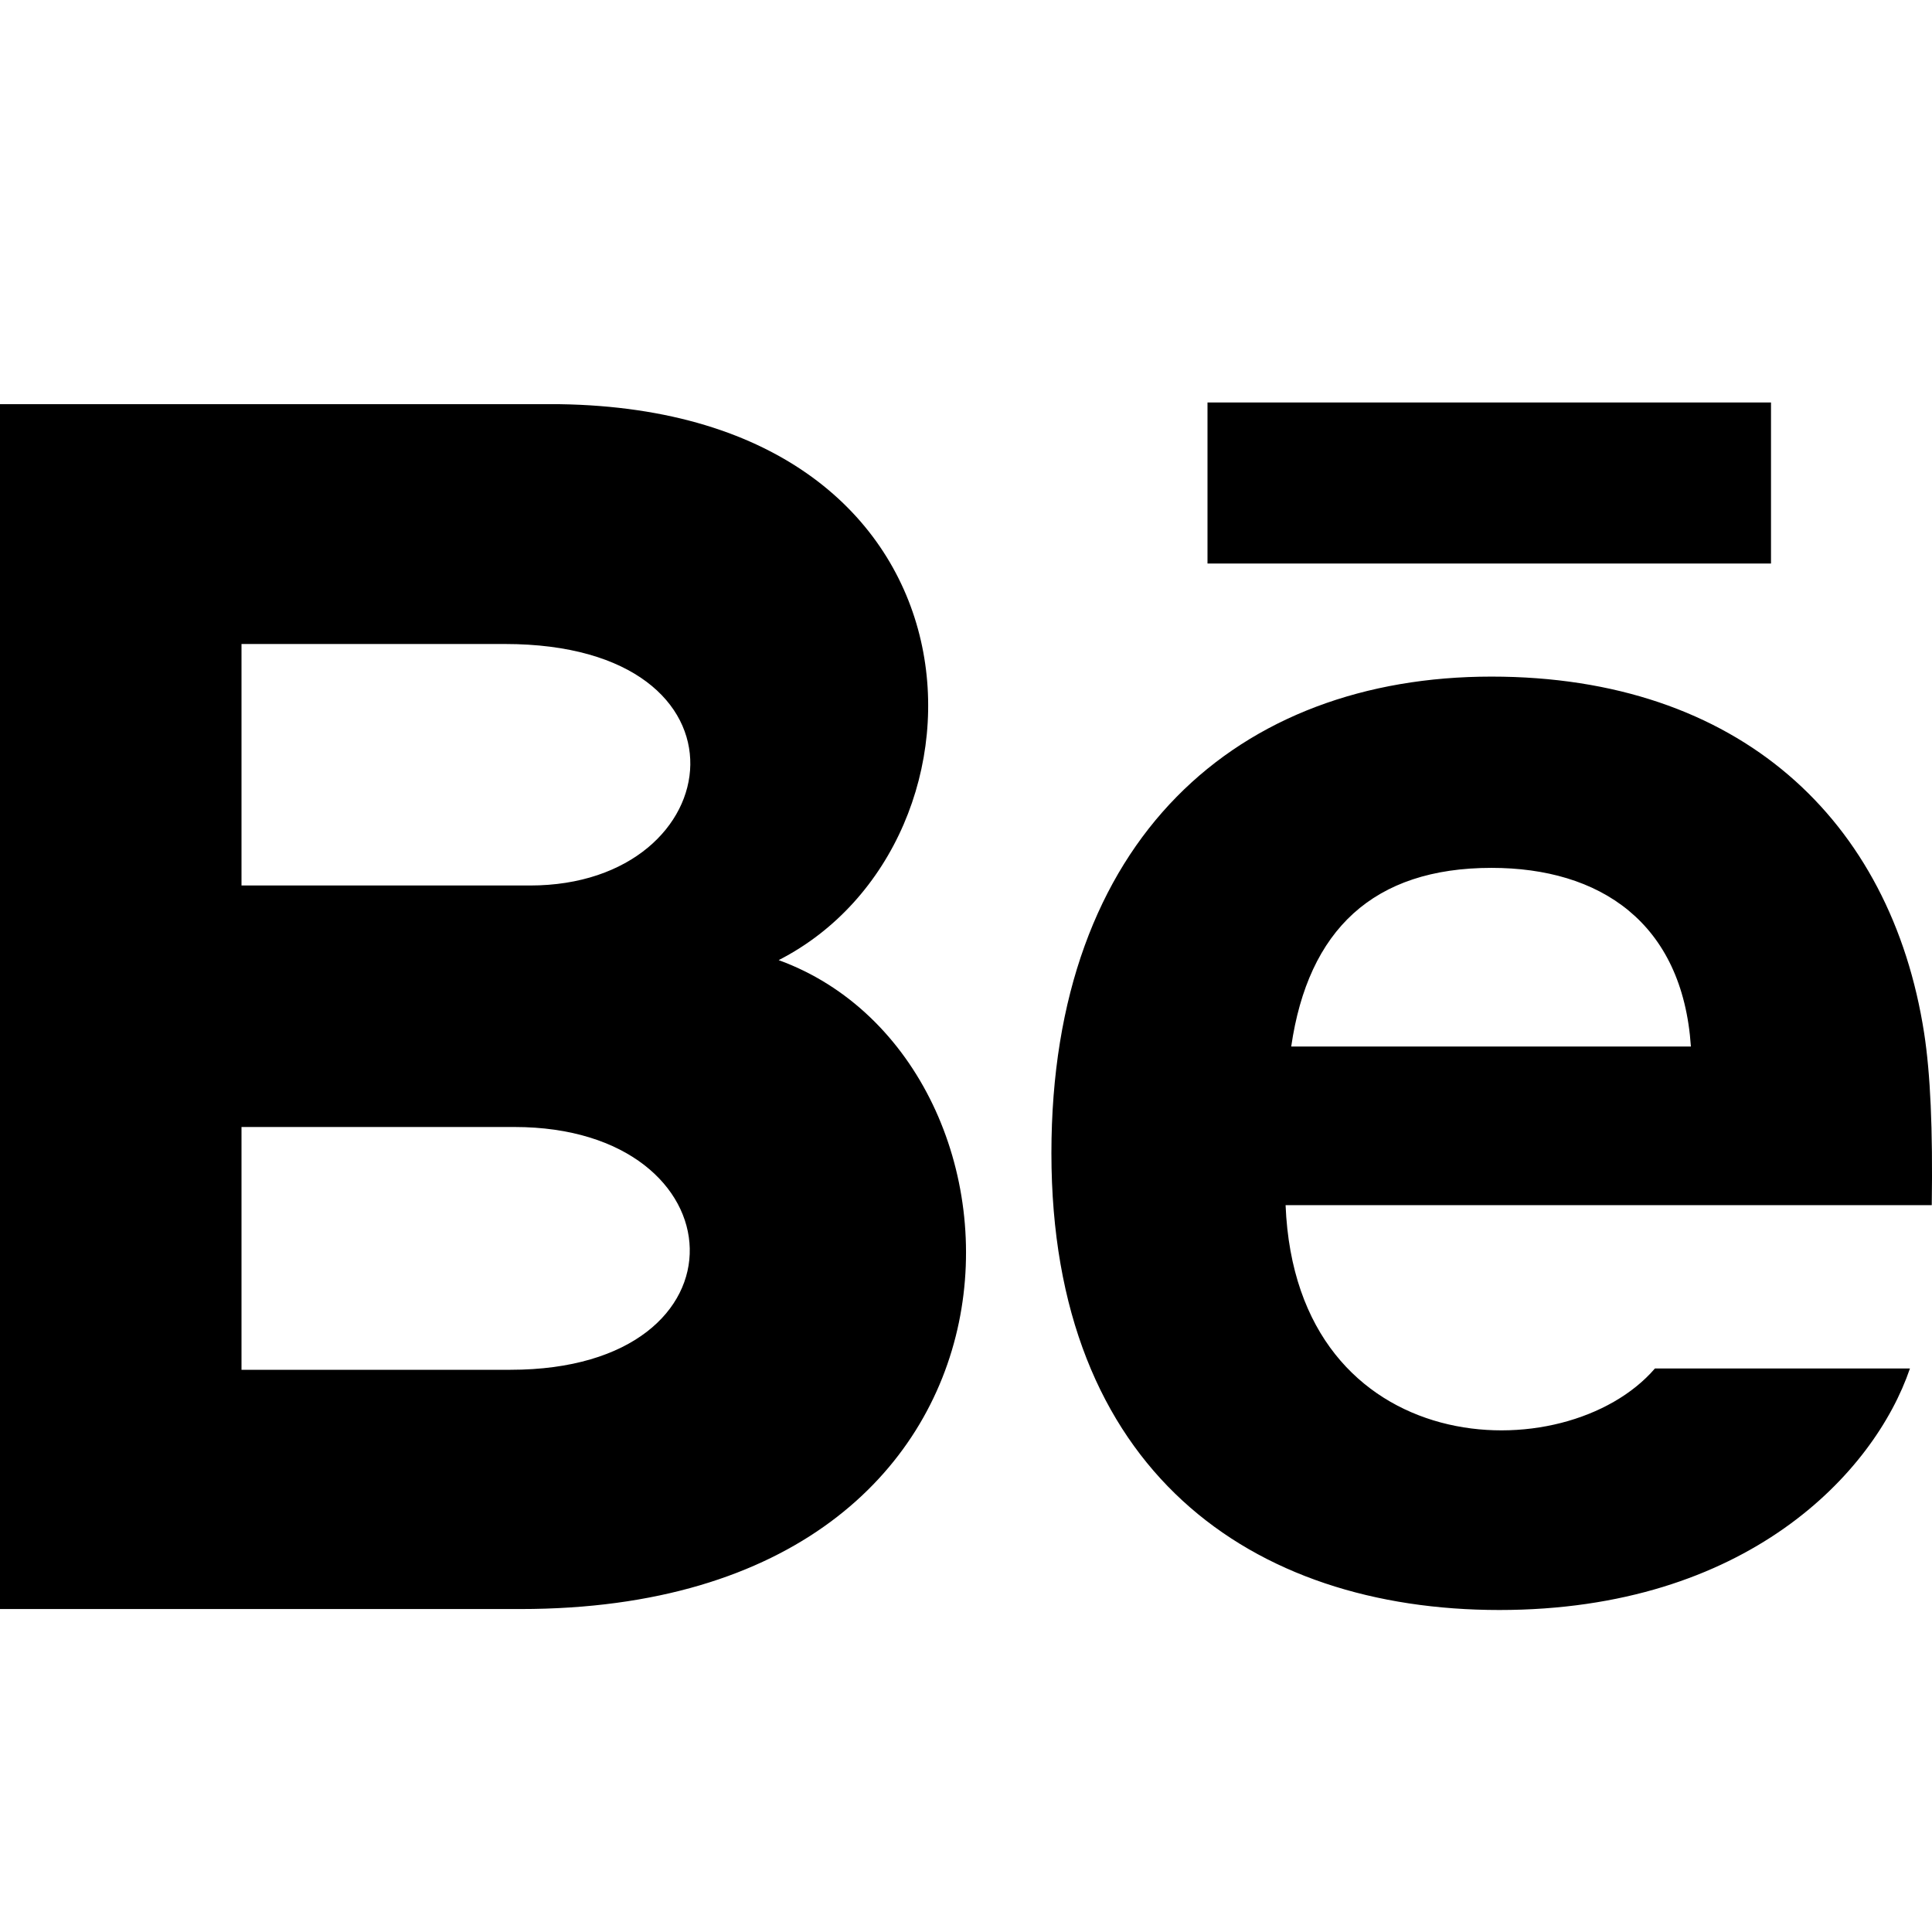
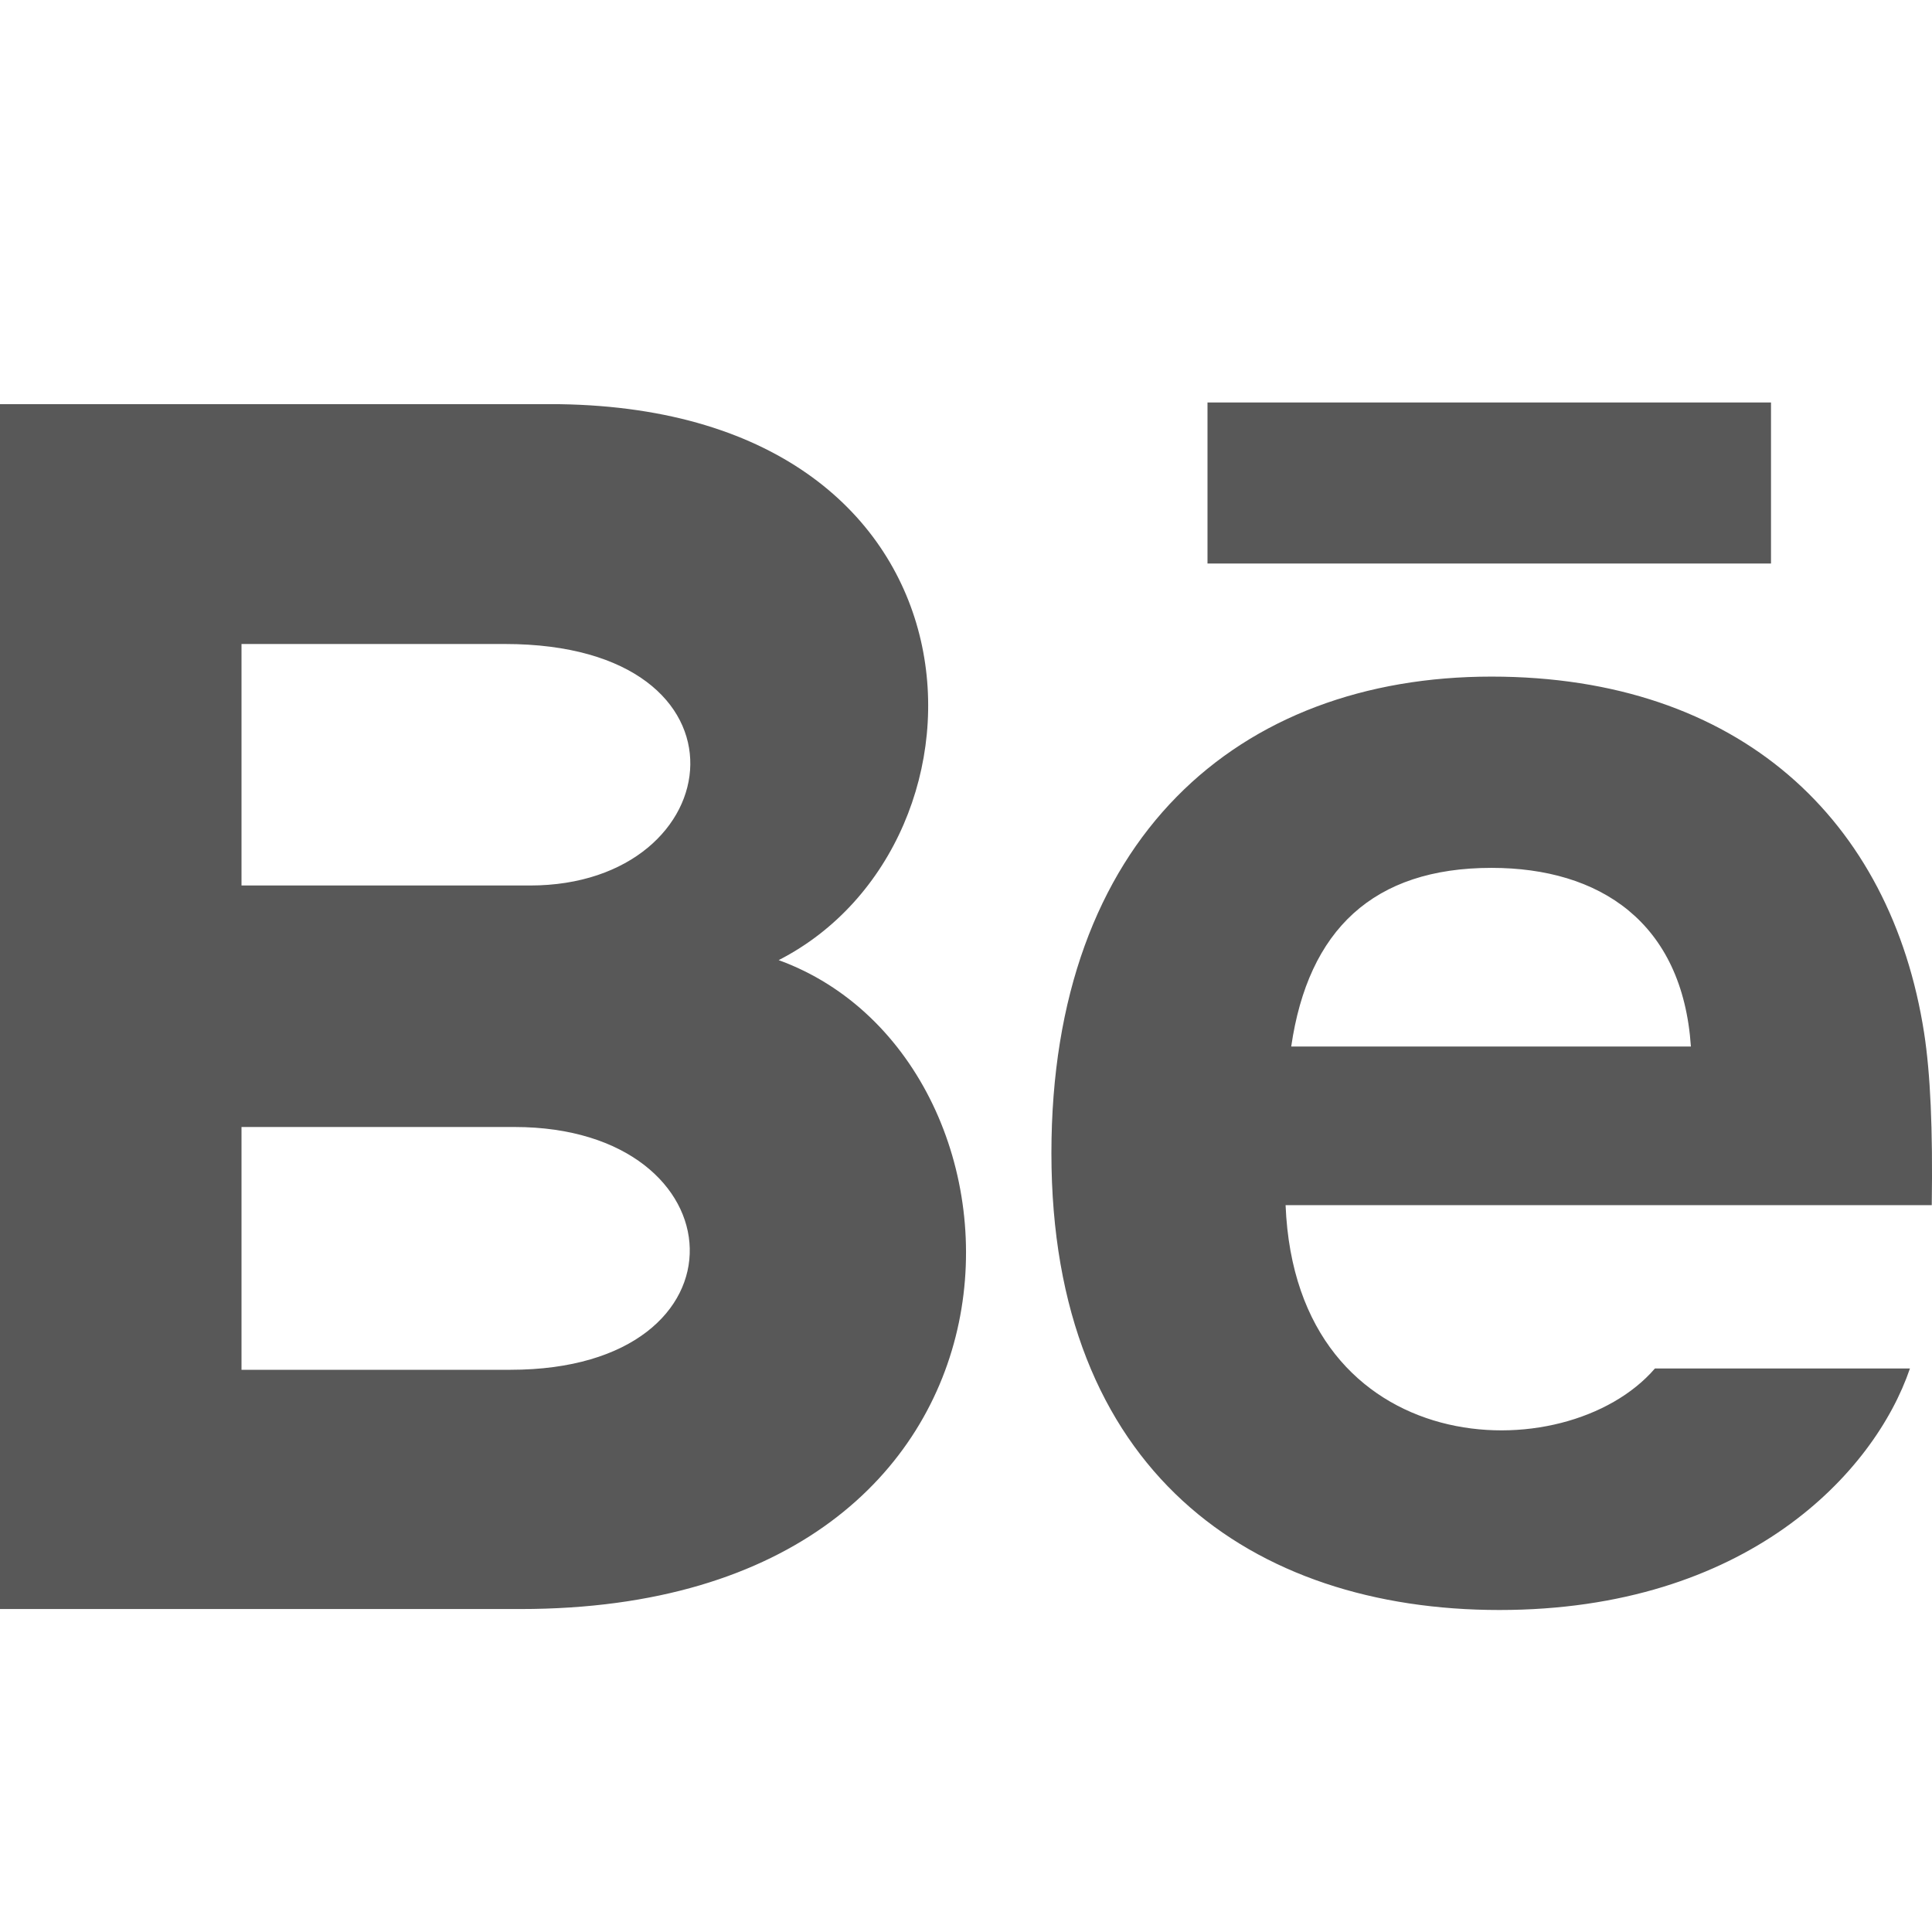
- <svg xmlns="http://www.w3.org/2000/svg" width="24" height="24" viewBox="0 0 24 24">
+ <svg xmlns="http://www.w3.org/2000/svg" fill="#585858" width="24" height="24" viewBox="0 0 24 24">
  <path d="M22 7h-7v-2h7v2zm1.726 10c-.442 1.297-2.029 3-5.101 3-3.074 0-5.564-1.729-5.564-5.675 0-3.91 2.325-5.92 5.466-5.92 3.082 0 4.964 1.782 5.375 4.426.078.506.109 1.188.095 2.14h-8.027c.13 3.211 3.483 3.312 4.588 2.029h3.168zm-7.686-4h4.965c-.105-1.547-1.136-2.219-2.477-2.219-1.466 0-2.277.768-2.488 2.219zm-9.574 6.988h-6.466v-14.967h6.953c5.476.081 5.58 5.444 2.72 6.906 3.461 1.26 3.577 8.061-3.207 8.061zm-3.466-8.988h3.584c2.508 0 2.906-3-.312-3h-3.272v3zm3.391 3h-3.391v3.016h3.341c3.055 0 2.868-3.016.05-3.016z" />
</svg>
